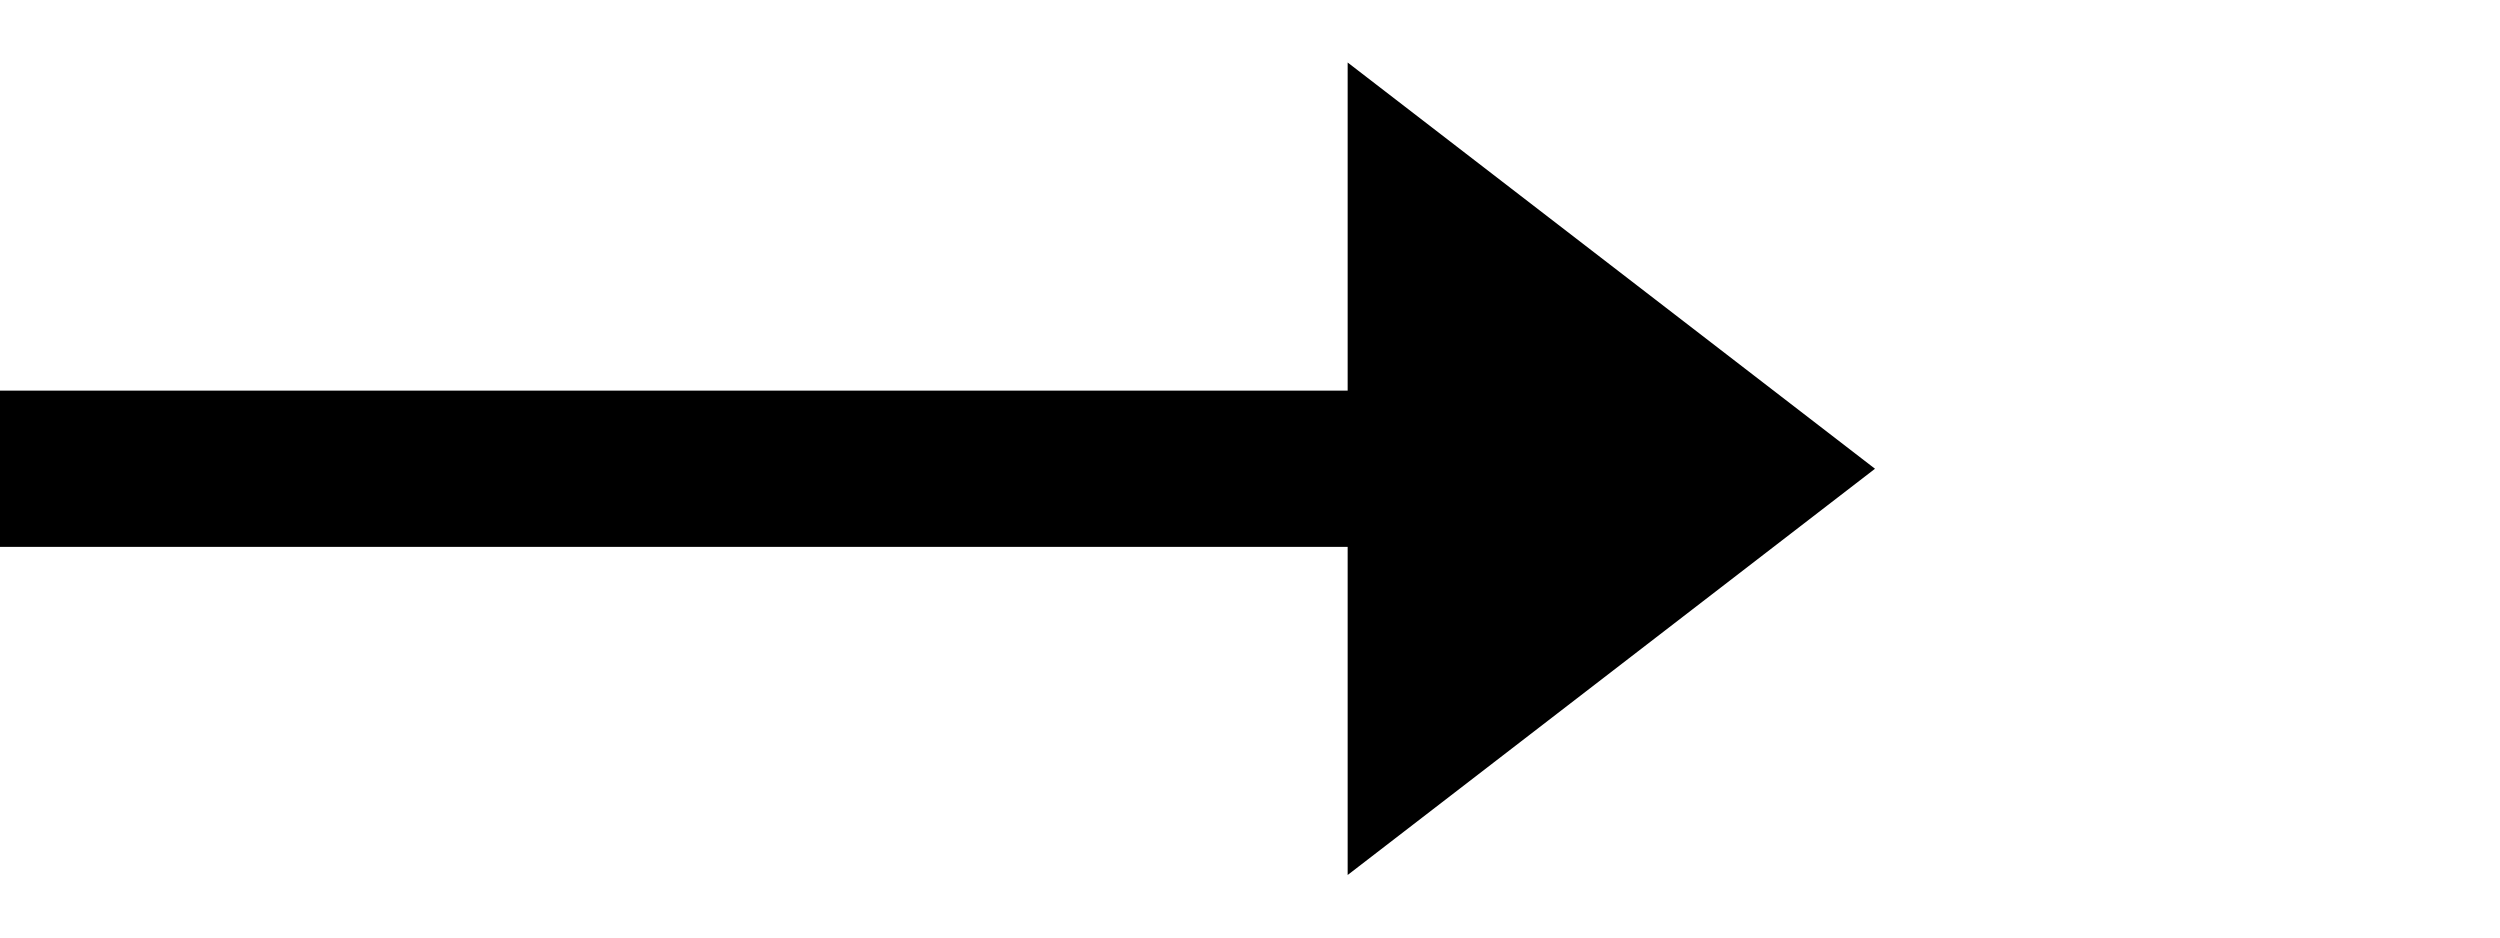
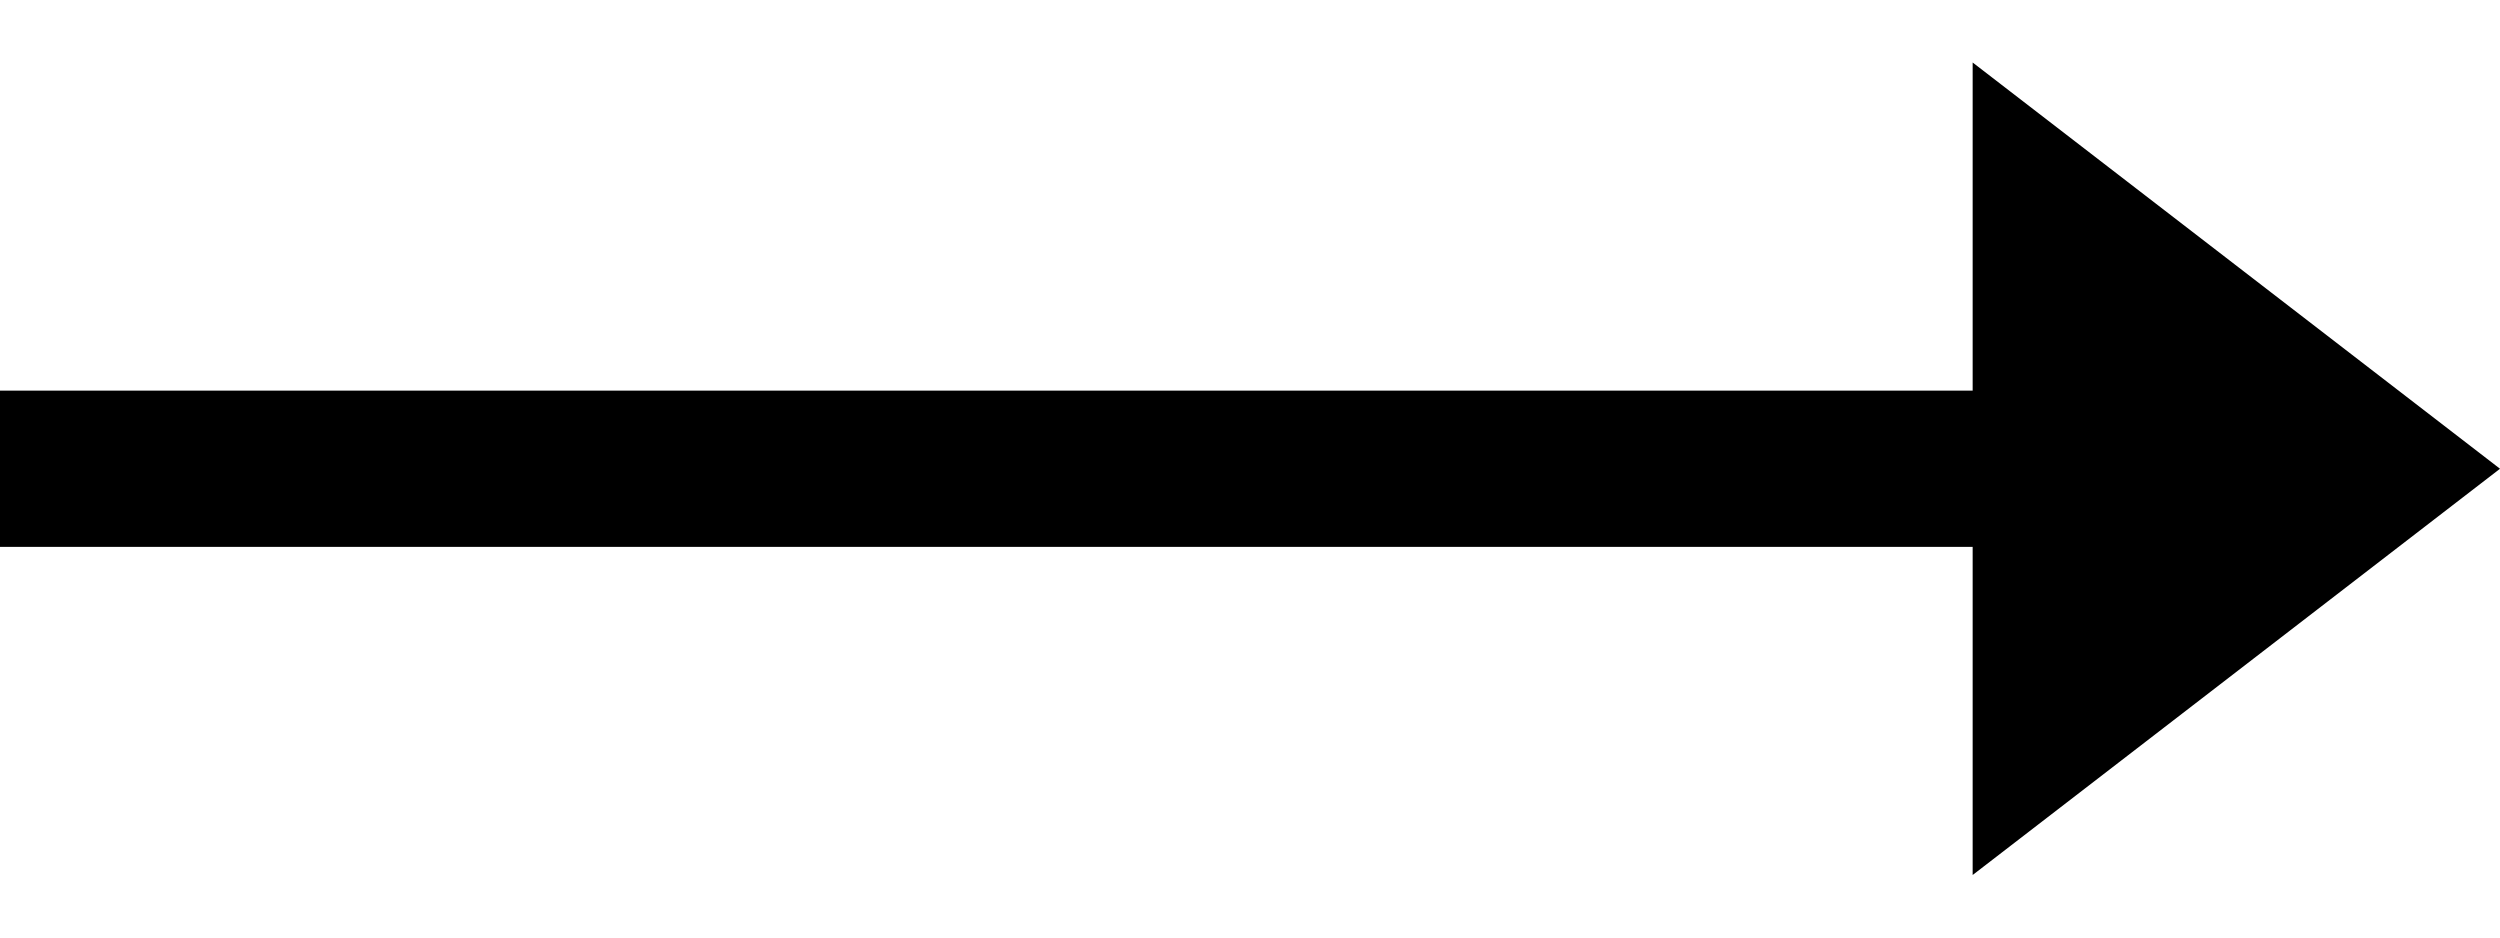
<svg xmlns="http://www.w3.org/2000/svg" width="32" height="12" viewBox="0 0 32 12" fill="none">
-   <path stroke="#000" stroke-width="2" d="M0 6h18" />
-   <path d="m24 6-6.75 5.2V.8L24 6Z" fill="#000" />
+   <path stroke="#000" stroke-width="2" d="M0 6h26" />
+   <path d="m32 6-6.75 5.2V.8L32 6Z" fill="#000" />
</svg>
